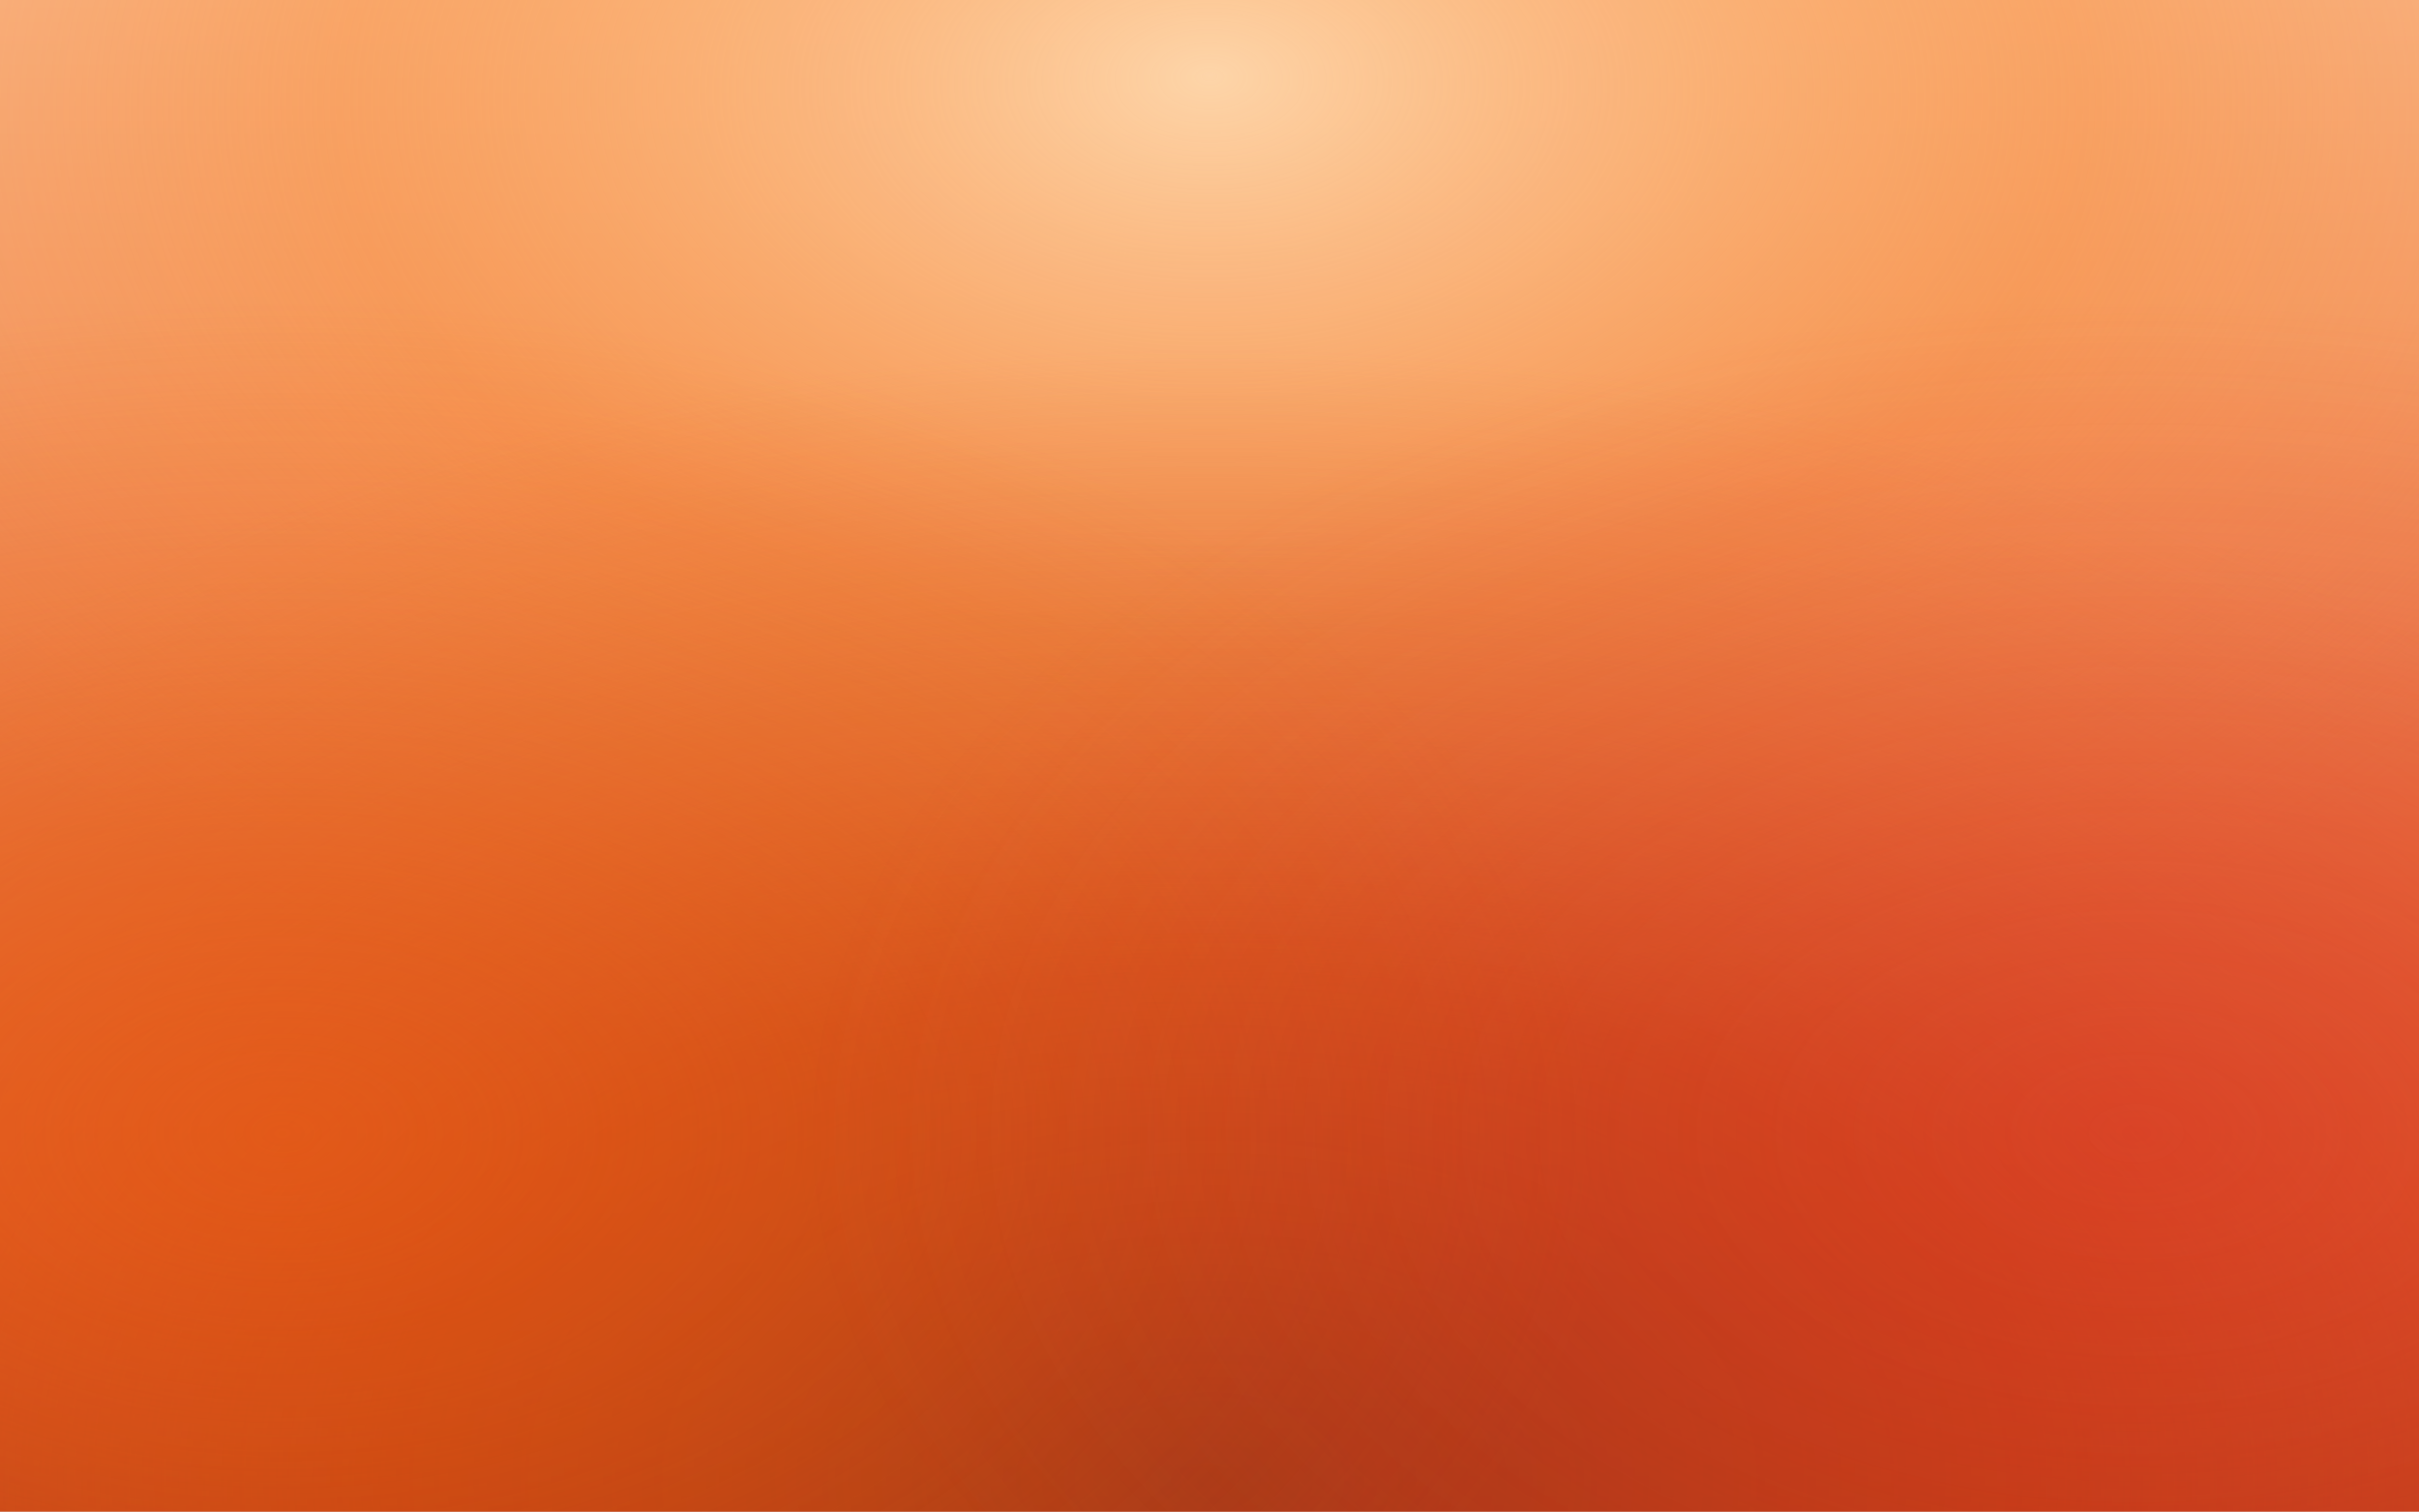
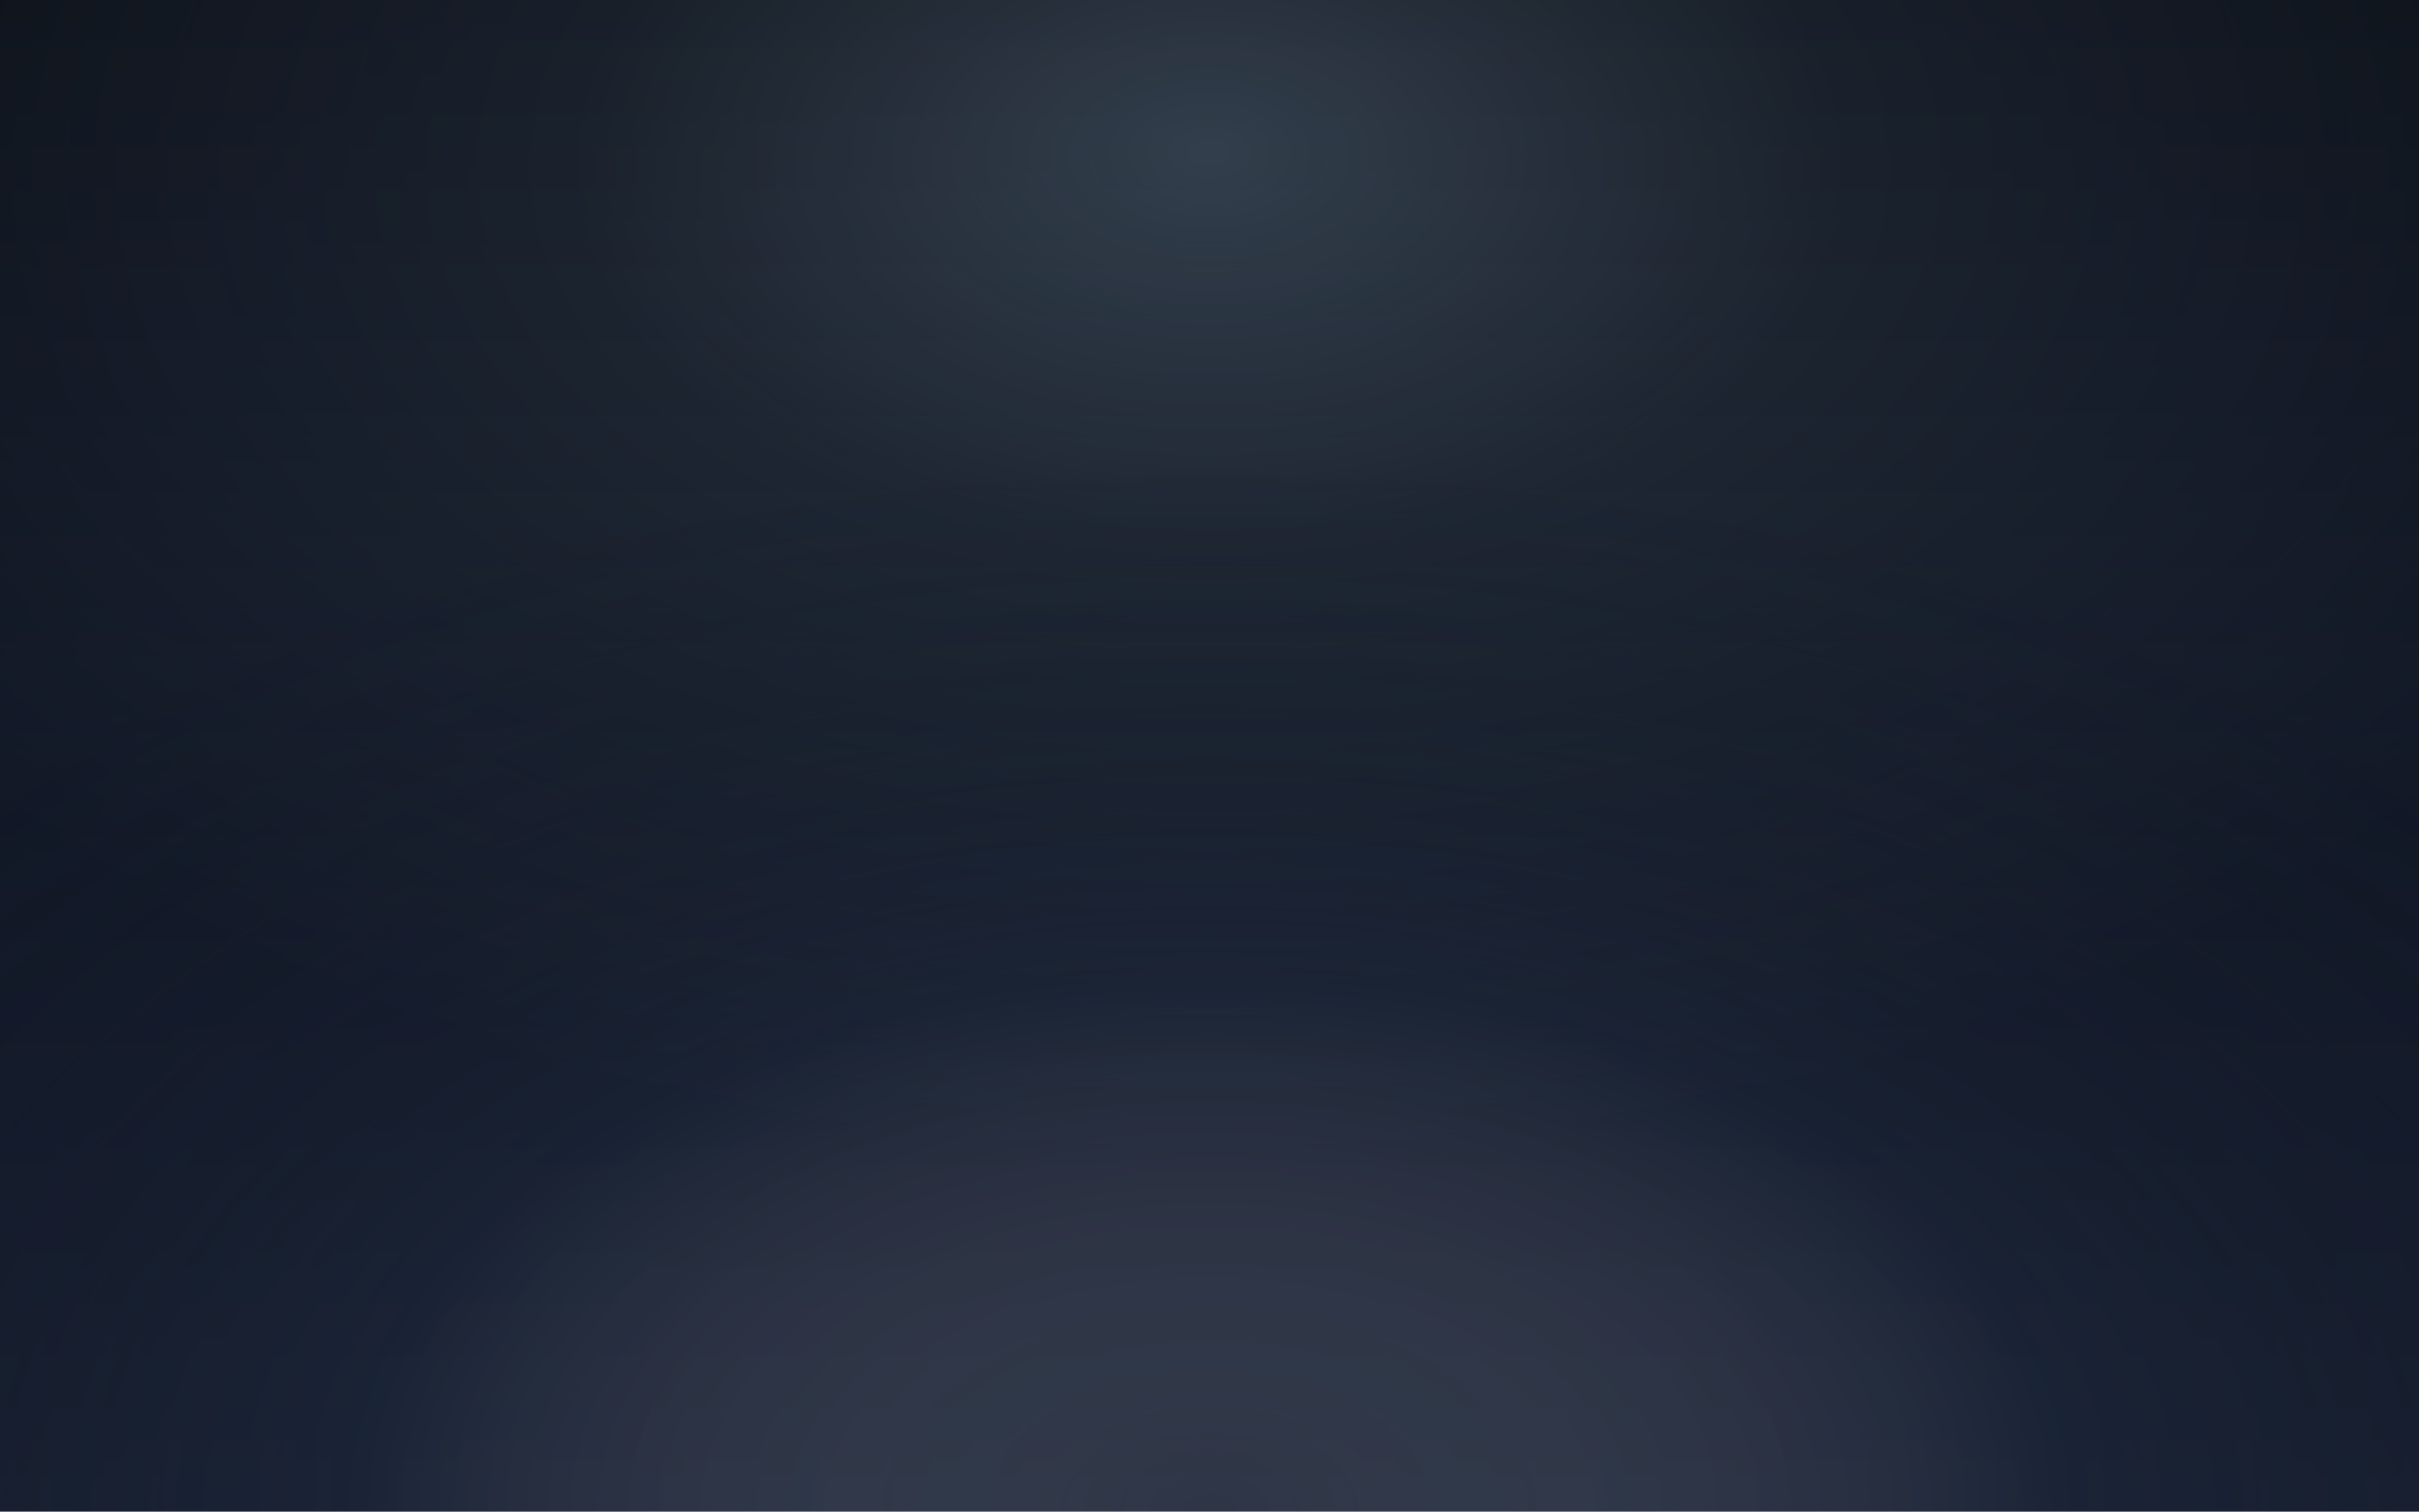
<svg xmlns="http://www.w3.org/2000/svg" viewBox="0 0 1600 1000" preserveAspectRatio="xMidYMid slice" width="1600" height="1000">
  <defs>
-     <linearGradient id="skyToHorizon" x1="0%" y1="0%" x2="0%" y2="100%">
-       <stop offset="0%" stop-color="#f7b286" />
-       <stop offset="28%" stop-color="#f29461" />
-       <stop offset="56%" stop-color="#e8733c" />
-       <stop offset="80%" stop-color="#dc5624" />
-       <stop offset="100%" stop-color="#b83714" />
+     <linearGradient id="heroInkBase" x1="0%" y1="0%" x2="0%" y2="100%">
+       <stop offset="0%" stop-color="#070B14" />
+       <stop offset="45%" stop-color="#0E1422" />
+       <stop offset="100%" stop-color="#141C2E" />
    </linearGradient>
-     <radialGradient id="topAmberGlow" cx="50%" cy="8%" r="65%" fx="50%" fy="5%">
-       <stop offset="0%" stop-color="#fed7aa" stop-opacity="0.92" />
-       <stop offset="55%" stop-color="#fb923c" stop-opacity="0.45" />
-       <stop offset="100%" stop-color="#fb923c" stop-opacity="0" />
+     <radialGradient id="heroAuraGlow" cx="50%" cy="12%" r="65%" fx="50%" fy="10%">
+       <stop offset="0%" stop-color="#BEE6FF" stop-opacity="0.22" />
+       <stop offset="40%" stop-color="#BEE6FF" stop-opacity="0.08" />
+       <stop offset="100%" stop-color="#BEE6FF" stop-opacity="0" />
    </radialGradient>
-     <radialGradient id="bottomCrimsonOrangeGlow" cx="50%" cy="98%" r="75%" fx="50%" fy="98%">
-       <stop offset="0%" stop-color="#9a3412" stop-opacity="0.9" />
-       <stop offset="45%" stop-color="#c2410c" stop-opacity="0.65" />
-       <stop offset="100%" stop-color="#e26a2c" stop-opacity="0" />
+     <radialGradient id="heroSilverHorizon" cx="50%" cy="100%" r="70%" fx="50%" fy="100%">
+       <stop offset="0%" stop-color="#D9DEE5" stop-opacity="0.12" />
+       <stop offset="50%" stop-color="#1E2A40" stop-opacity="0.35" />
+       <stop offset="100%" stop-color="#070B14" stop-opacity="0" />
    </radialGradient>
-     <radialGradient id="leftWarmBloom" cx="12%" cy="75%" r="55%">
-       <stop offset="0%" stop-color="#ea580c" stop-opacity="0.6" />
-       <stop offset="100%" stop-color="#ea580c" stop-opacity="0" />
-     </radialGradient>
-     <radialGradient id="rightWarmBloom" cx="88%" cy="75%" r="55%">
-       <stop offset="0%" stop-color="#dc2626" stop-opacity="0.45" />
-       <stop offset="100%" stop-color="#dc2626" stop-opacity="0" />
-     </radialGradient>
-     <filter id="fineGrain" x="0%" y="0%" width="100%" height="100%">
-       <feTurbulence type="fractalNoise" baseFrequency="0.75" numOctaves="3" stitchTiles="stitch" result="noise" />
-       <feColorMatrix type="matrix" values="1 0 0 0 0  0 1 0 0 0  0 0 1 0 0  0 0 0 0.045 0" in="noise" result="coloredNoise" />
+     <filter id="heroFineGrain" x="0%" y="0%" width="100%" height="100%">
+       <feTurbulence type="fractalNoise" baseFrequency="0.8" numOctaves="3" stitchTiles="stitch" result="noise" />
+       <feColorMatrix type="matrix" values="1 0 0 0 0  0 1 0 0 0  0 0 1 0 0  0 0 0 0.035 0" in="noise" result="coloredNoise" />
      <feComposite operator="in" in="coloredNoise" in2="SourceGraphic" result="compositeNoise" />
      <feBlend mode="overlay" in="SourceGraphic" in2="compositeNoise" />
    </filter>
  </defs>
-   <rect width="1600" height="1000" fill="url(#skyToHorizon)" />
-   <rect width="1600" height="1000" fill="url(#topAmberGlow)" />
-   <rect width="1600" height="1000" fill="url(#bottomCrimsonOrangeGlow)" />
-   <rect width="1600" height="1000" fill="url(#leftWarmBloom)" />
-   <rect width="1600" height="1000" fill="url(#rightWarmBloom)" />
-   <rect width="1600" height="1000" fill="#ffffff" fill-opacity="0.02" filter="url(#fineGrain)" />
+   <rect width="1600" height="1000" fill="url(#heroInkBase)" />
+   <rect width="1600" height="1000" fill="url(#heroAuraGlow)" />
+   <rect width="1600" height="1000" fill="url(#heroSilverHorizon)" />
+   <rect width="1600" height="1000" fill="#FFFFFF" fill-opacity="0.015" filter="url(#heroFineGrain)" />
</svg>
